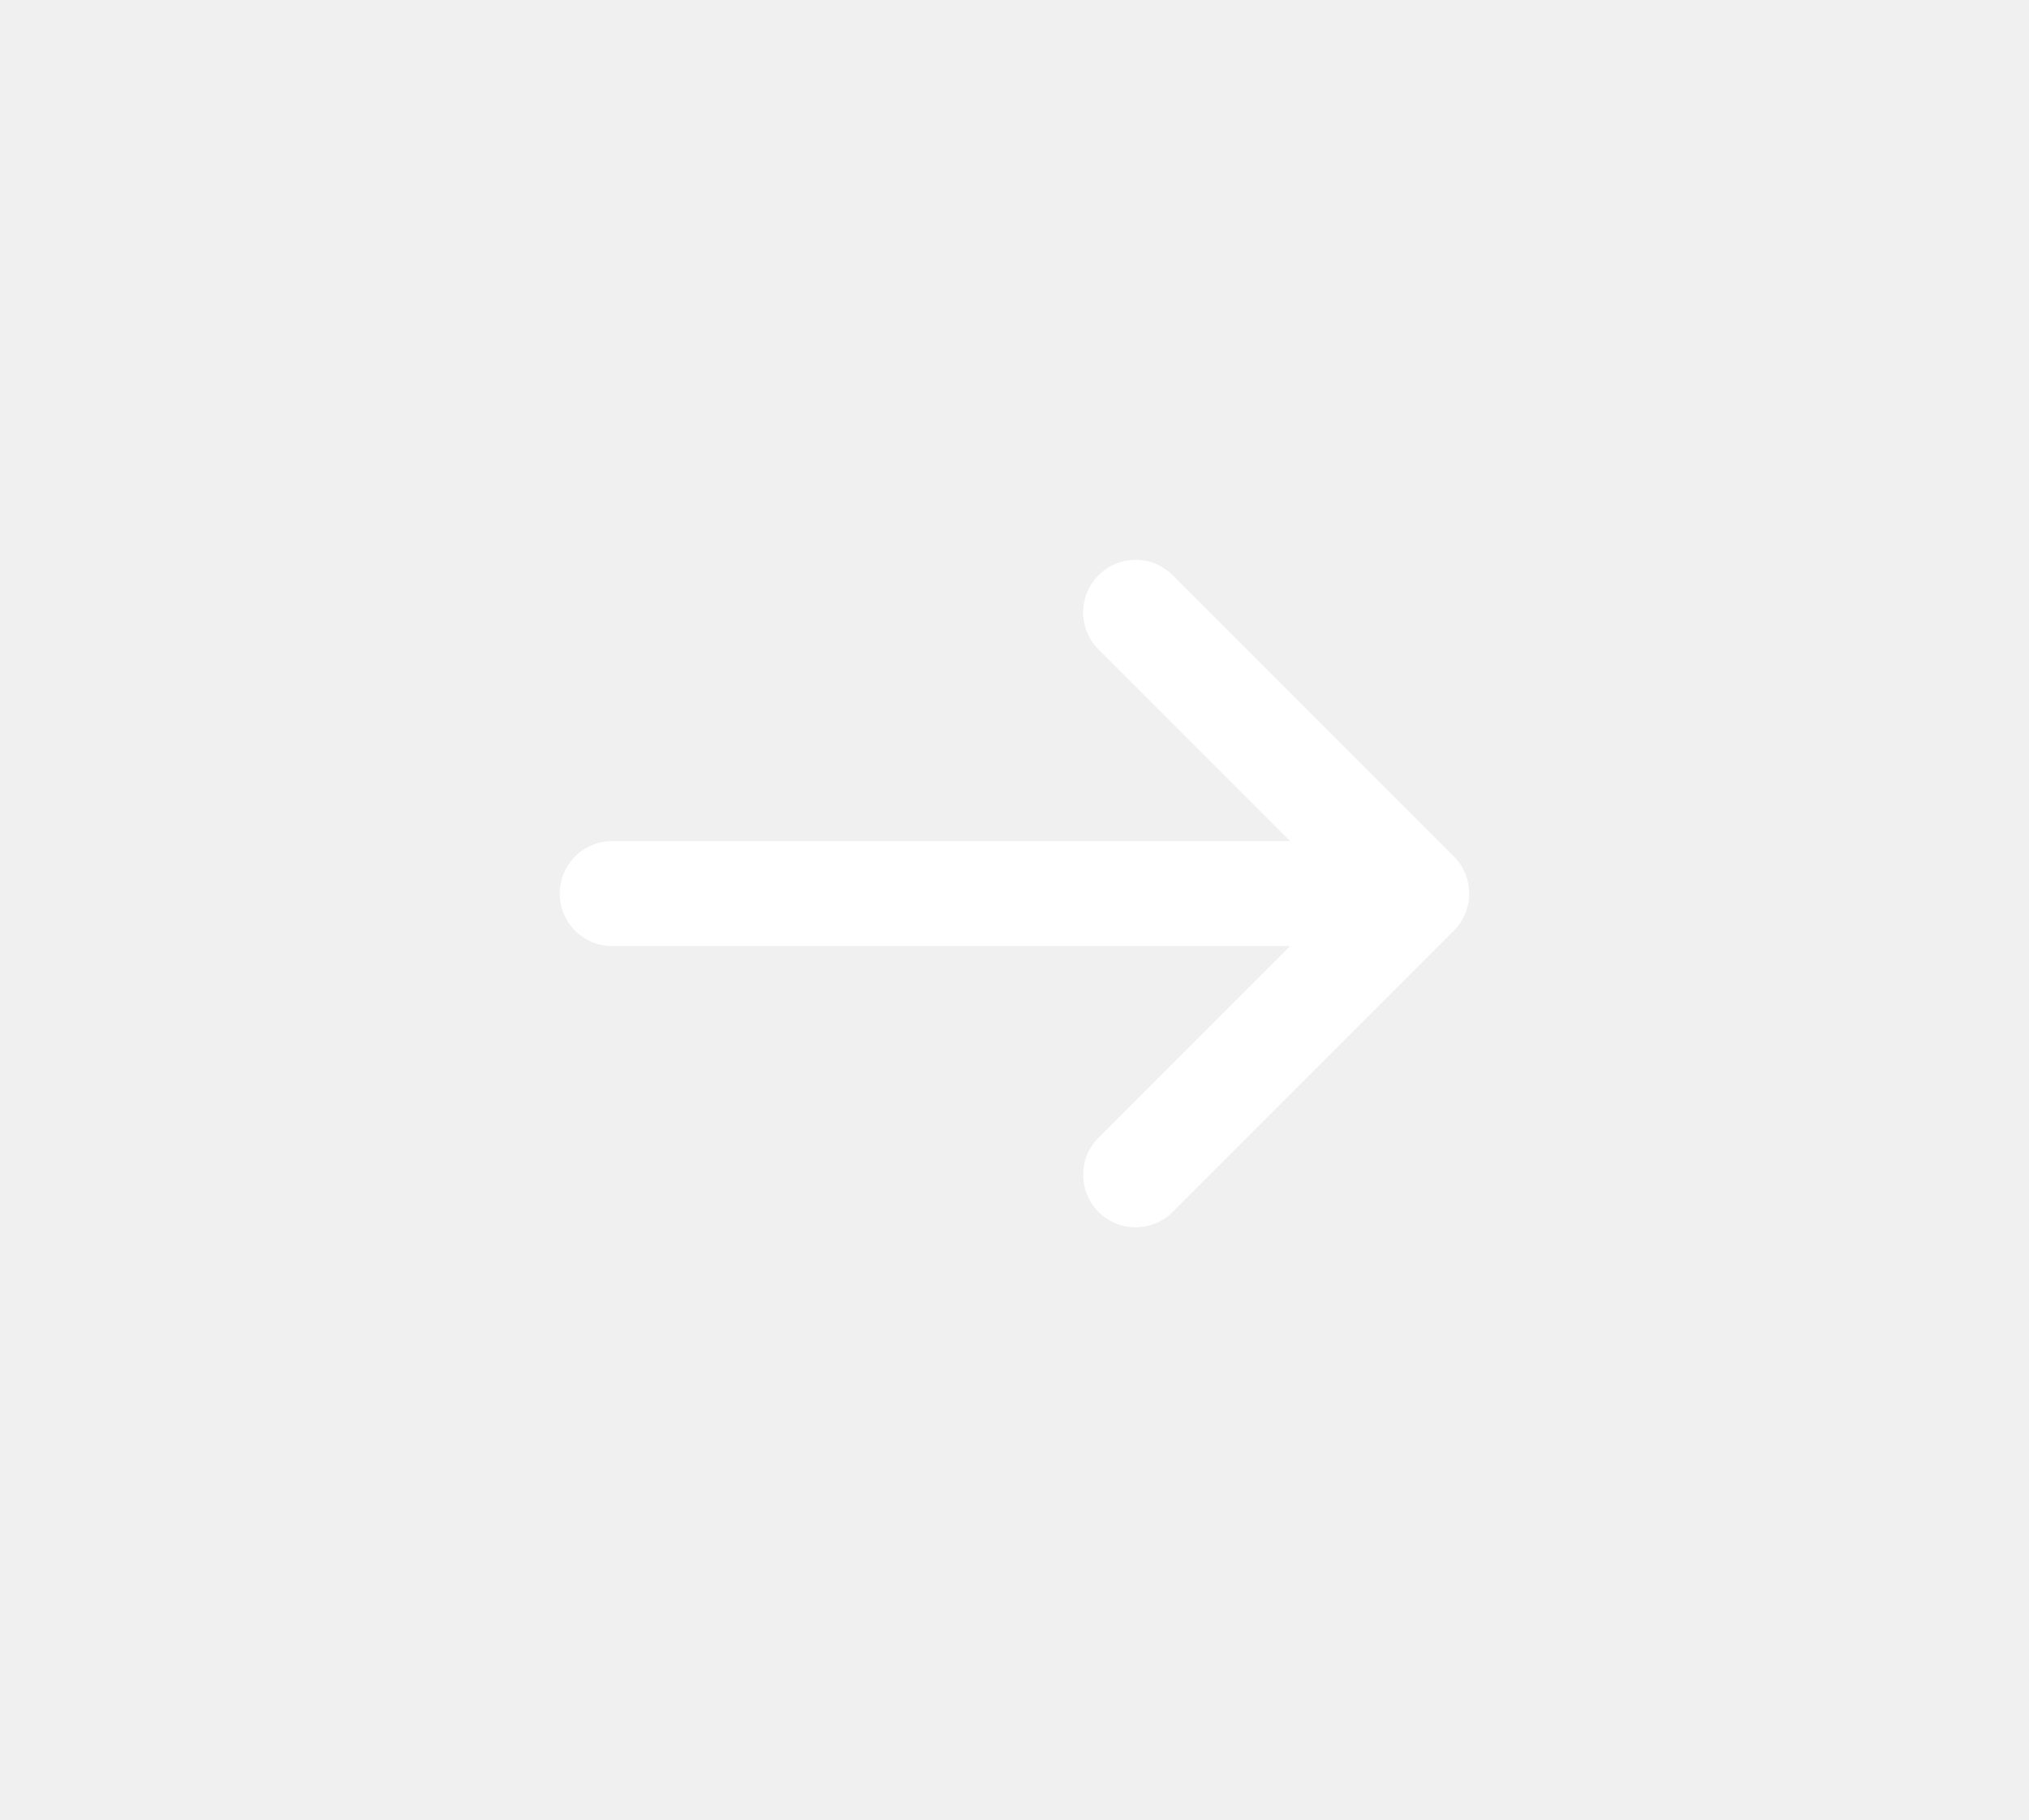
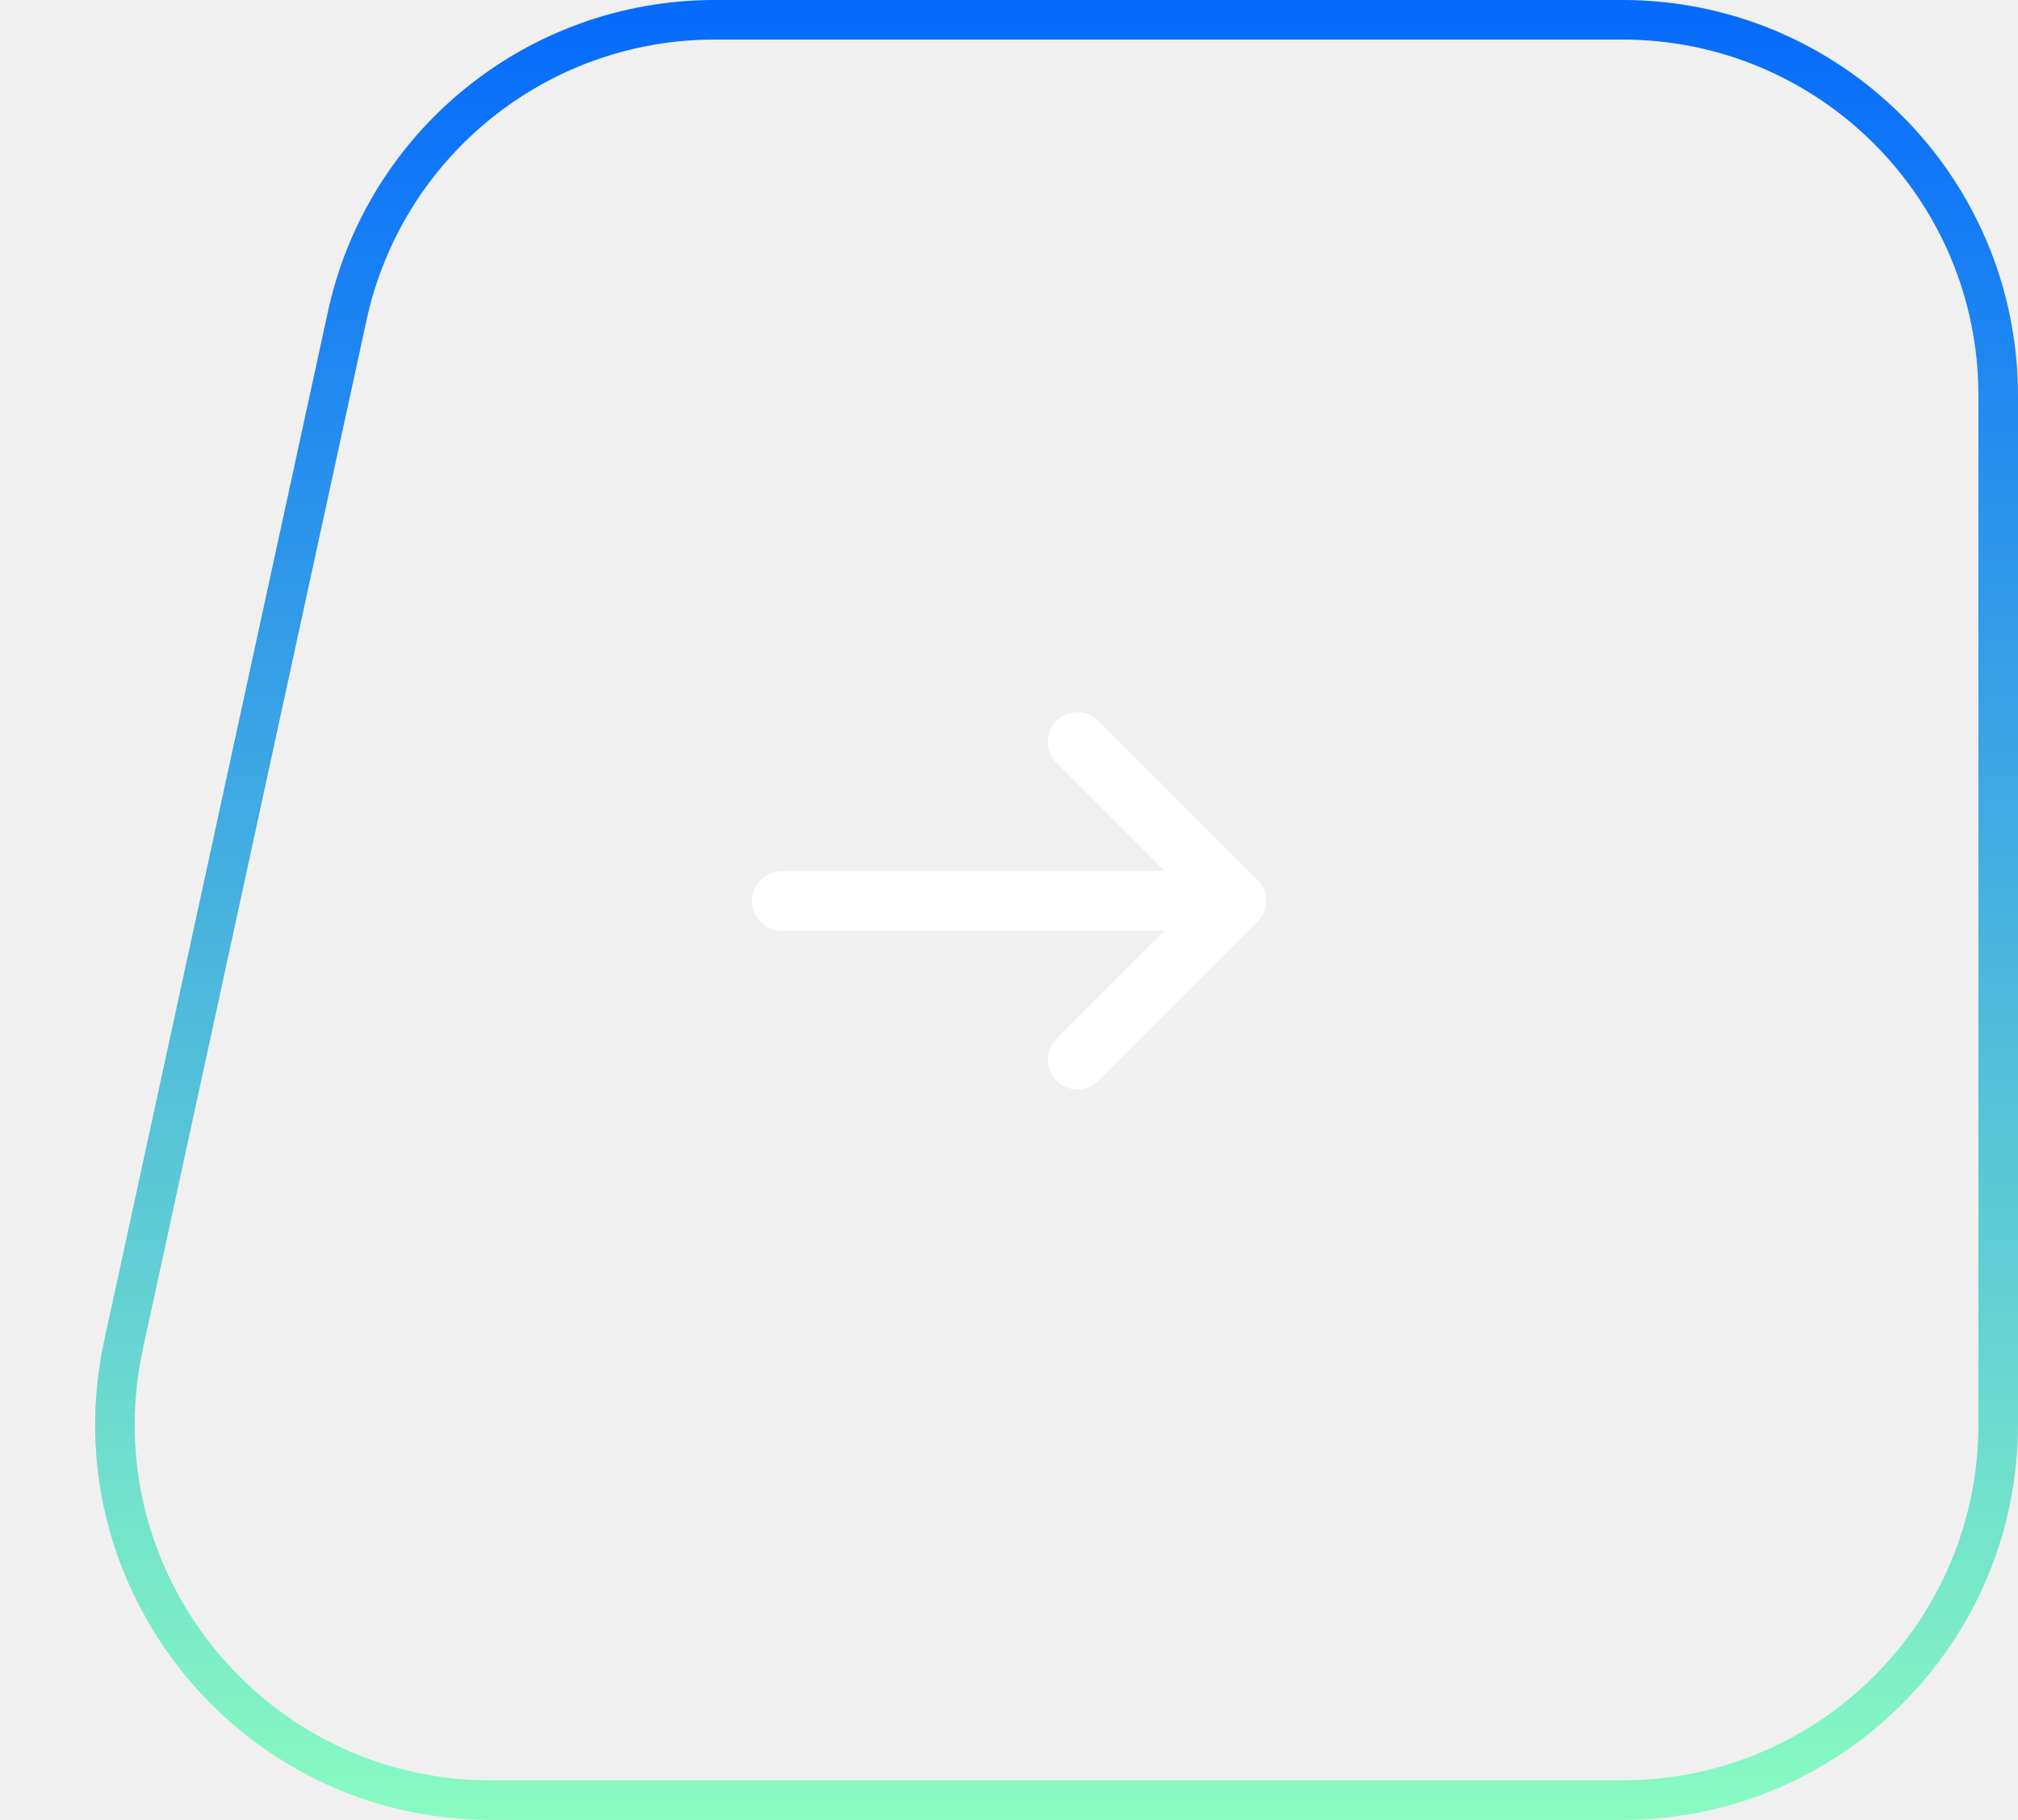
- <svg xmlns="http://www.w3.org/2000/svg" width="29" height="26" viewBox="0 0 29 26" fill="none">
-   <path d="M15.72 9.299C15.646 9.23 15.587 9.147 15.546 9.055C15.505 8.963 15.483 8.864 15.482 8.763C15.48 8.663 15.498 8.562 15.536 8.469C15.574 8.376 15.63 8.291 15.701 8.22C15.772 8.148 15.857 8.092 15.95 8.055C16.044 8.017 16.144 7.998 16.245 8C16.345 8.002 16.445 8.024 16.537 8.065C16.629 8.106 16.711 8.165 16.78 8.239L20.78 12.239C20.921 12.379 20.999 12.57 20.999 12.769C20.999 12.967 20.921 13.158 20.78 13.299L16.78 17.299C16.711 17.372 16.629 17.431 16.537 17.473C16.445 17.514 16.345 17.535 16.245 17.537C16.144 17.539 16.044 17.521 15.95 17.483C15.857 17.445 15.772 17.389 15.701 17.318C15.63 17.247 15.574 17.162 15.536 17.068C15.498 16.975 15.48 16.875 15.482 16.774C15.483 16.674 15.505 16.574 15.546 16.482C15.587 16.39 15.646 16.307 15.72 16.239L18.44 13.519H8.75C8.551 13.519 8.36 13.44 8.22 13.299C8.079 13.158 8 12.968 8 12.769C8 12.57 8.079 12.379 8.22 12.238C8.36 12.098 8.551 12.019 8.75 12.019H18.44L15.72 9.299Z" fill="white" />
+ <svg xmlns="http://www.w3.org/2000/svg" width="51" height="46" viewBox="0 0 51 46" fill="none">
+   <path d="M18.06 0.5H41C46.247 0.5 50.5 4.753 50.5 10V36C50.5 41.247 46.247 45.5 41 45.5H12.407C6.348 45.5 1.837 39.903 3.124 33.981L8.776 7.981C9.726 3.615 13.591 0.5 18.06 0.5Z" stroke="url(#paint0_linear_572_10246)" />
+   <path d="M26.72 19.299C26.646 19.23 26.587 19.147 26.546 19.055C26.505 18.963 26.483 18.864 26.482 18.763C26.48 18.663 26.498 18.562 26.536 18.469C26.574 18.376 26.63 18.291 26.701 18.22C26.772 18.148 26.857 18.092 26.951 18.055C27.044 18.017 27.144 17.998 27.245 18C27.345 18.002 27.445 18.024 27.537 18.065C27.629 18.106 27.711 18.165 27.78 18.239L31.78 22.239C31.921 22.379 31.999 22.57 31.999 22.769C31.999 22.968 31.921 23.158 31.78 23.299L27.78 27.299C27.711 27.372 27.629 27.431 27.537 27.473C27.445 27.514 27.345 27.535 27.245 27.537C27.144 27.539 27.044 27.521 26.951 27.483C26.857 27.445 26.772 27.389 26.701 27.318C26.63 27.247 26.574 27.162 26.536 27.068C26.498 26.975 26.48 26.875 26.482 26.774C26.483 26.674 26.505 26.574 26.546 26.482C26.587 26.39 26.646 26.307 26.72 26.239L29.44 23.519H19.75C19.551 23.519 19.36 23.44 19.22 23.299C19.079 23.158 19 22.968 19 22.769C19 22.57 19.079 22.379 19.22 22.238C19.36 22.098 19.551 22.019 19.75 22.019H29.44L26.72 19.299Z" fill="white" />
+   <defs>
+     <linearGradient id="paint0_linear_572_10246" x1="25.5" y1="0" x2="25.5" y2="46" gradientUnits="userSpaceOnUse">
+       <stop stop-color="#056AFD" />
+       <stop offset="1" stop-color="#89FBC1" />
+     </linearGradient>
+   </defs>
</svg>
